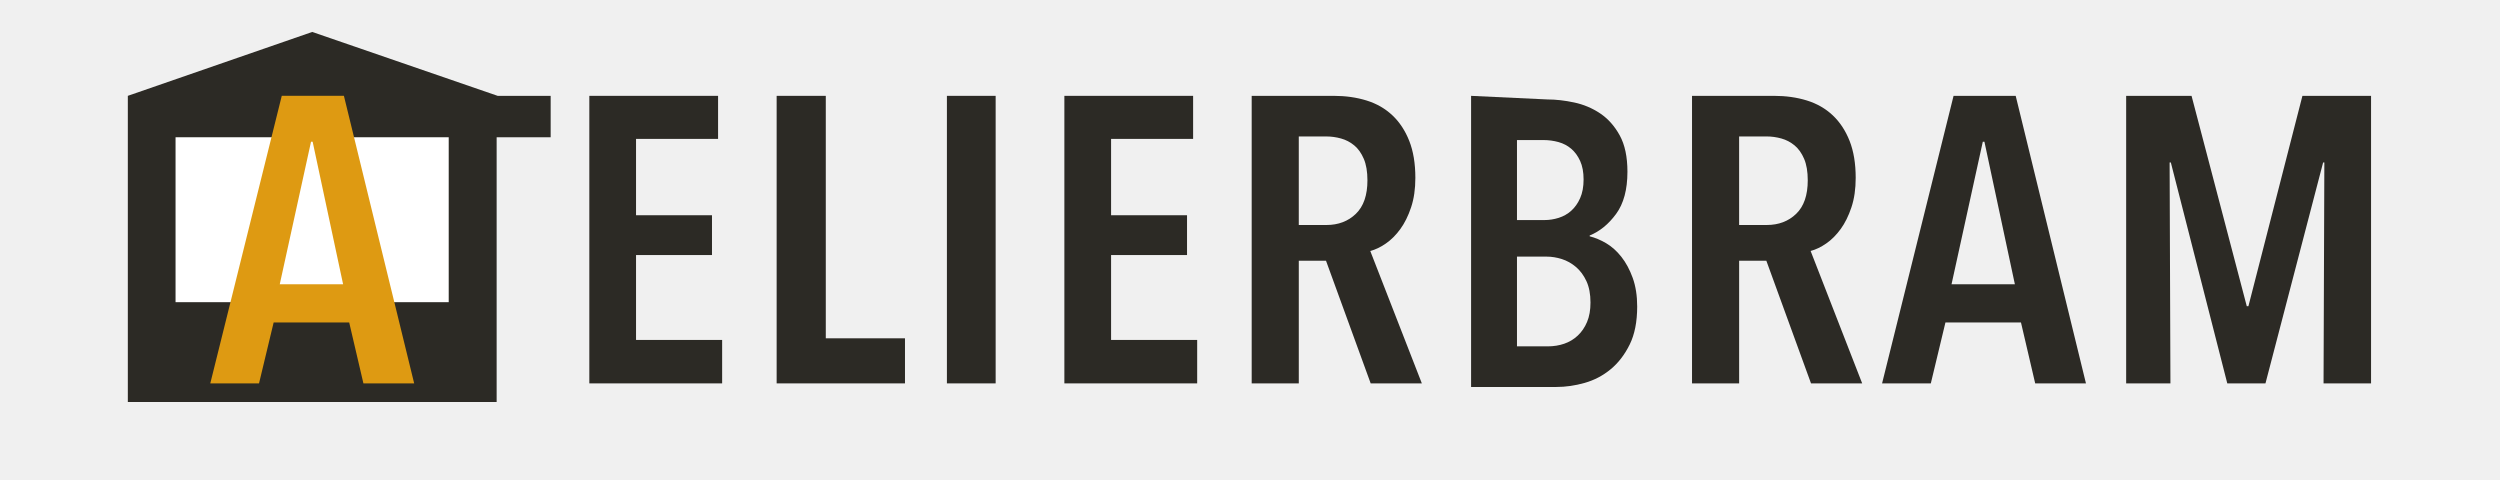
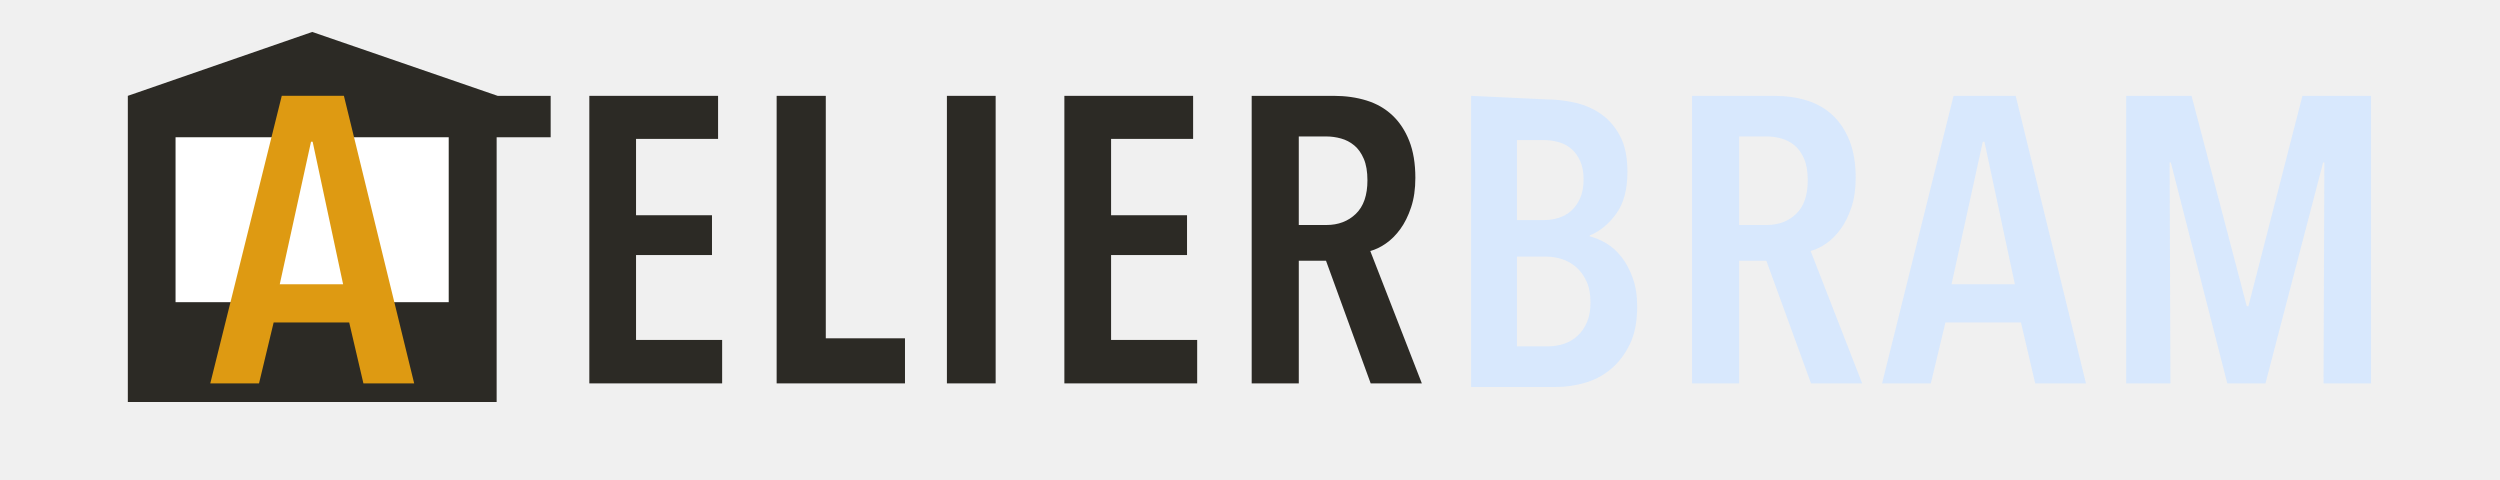
<svg xmlns="http://www.w3.org/2000/svg" width="313" height="60" viewBox="0 0 313 60">
-   <style>.a{fill:#2C2A25;}</style>
+   <style>.a{fill:#2C2A25;}.b{fill:#d8e8fd}</style>
  <polygon points="68.943 12 62.308 12 39.092 4 16.004 11.998 16.004 50.328 62.18 50.328 62.18 17.184 68.943 17.184 " class="a" />
  <rect x="21.979" y="17.184" width="34.2" height="20.649" fill="#FFF" />
  <path d="M45.499 47.998l-1.78-7.627h-9.458l-1.831 7.627h-6.102l8.949-36h7.78l8.797 36H45.499zM39.143 17.744h-0.203l-3.915 17.848h7.932L39.143 17.744z" fill="#DE9A12" />
  <path d="M73.784 48V12h16.119v5.39H79.632v9.559h9.509v4.983h-9.509V42.56h10.78V48H73.784z" class="a" />
  <path d="M97.236 48V12h6.153v30.356h9.915V48H97.236z" class="a" />
  <path d="M118.553 48V12h6.102v36H118.553z" class="a" />
  <path d="M133.259 48V12h16.119v5.39h-10.271v9.559h9.509v4.983h-9.509V42.56h10.78V48H133.259z" class="a" />
  <path d="M171.609 48l-5.593-15.356h-3.407V48h-5.898V12h10.271c1.491 0 2.864 0.195 4.119 0.585 1.254 0.39 2.33 1.009 3.229 1.856 0.898 0.848 1.602 1.916 2.11 3.203 0.508 1.289 0.763 2.831 0.763 4.627 0 1.39-0.178 2.619-0.534 3.687 -0.356 1.068-0.806 1.975-1.348 2.72 -0.543 0.746-1.144 1.347-1.805 1.805 -0.661 0.458-1.314 0.771-1.958 0.941L178.016 48H171.609zM171.203 22.576c0-1.084-0.153-1.983-0.458-2.695 -0.305-0.712-0.704-1.271-1.195-1.678 -0.492-0.407-1.042-0.694-1.653-0.864 -0.61-0.169-1.22-0.254-1.831-0.254h-3.458v11.085h3.458c1.491 0 2.72-0.466 3.686-1.398C170.72 25.839 171.203 24.441 171.203 22.576z" class="a" />
-   <path d="M204.976 38.382c0 1.899-0.314 3.484-0.94 4.755 -0.628 1.271-1.424 2.305-2.389 3.101 -0.966 0.796-2.052 1.364-3.254 1.703 -1.204 0.34-2.382 0.508-3.534 0.508H184.18V12l9.559 0.451c1.051 0 2.169 0.127 3.356 0.381 1.187 0.254 2.271 0.712 3.254 1.373 0.983 0.661 1.796 1.576 2.441 2.745 0.644 1.169 0.965 2.687 0.965 4.551 0 2.237-0.475 4-1.423 5.288 -0.949 1.288-2.052 2.186-3.305 2.694v0.102c0.677 0.17 1.363 0.458 2.059 0.864 0.695 0.407 1.331 0.975 1.907 1.703 0.576 0.73 1.051 1.611 1.424 2.645C204.789 35.832 204.976 37.027 204.976 38.382zM198.265 22.468c0-0.916-0.144-1.686-0.43-2.314 -0.286-0.627-0.657-1.135-1.111-1.525 -0.456-0.389-0.986-0.669-1.592-0.839 -0.608-0.169-1.23-0.254-1.871-0.254h-3.335v10.016h3.437c0.606 0 1.205-0.093 1.793-0.28 0.59-0.186 1.111-0.483 1.567-0.89 0.454-0.406 0.825-0.931 1.111-1.576C198.121 24.163 198.265 23.383 198.265 22.468zM199.129 37.873c0-1.05-0.169-1.939-0.505-2.669 -0.338-0.728-0.776-1.322-1.315-1.78 -0.54-0.457-1.129-0.787-1.77-0.991 -0.641-0.204-1.281-0.305-1.922-0.305h-3.691v11.236h3.843c0.742 0 1.433-0.109 2.074-0.331 0.64-0.219 1.204-0.559 1.693-1.017 0.489-0.458 0.877-1.025 1.163-1.703C198.985 39.637 199.129 38.823 199.129 37.873z" class="a" />
-   <path d="M226.739 48l-5.593-15.356h-3.406V48h-5.899V12h10.272c1.491 0 2.864 0.195 4.118 0.584 1.253 0.39 2.33 1.009 3.229 1.856 0.898 0.848 1.602 1.916 2.11 3.203 0.508 1.289 0.763 2.831 0.763 4.627 0 1.39-0.178 2.619-0.534 3.686 -0.356 1.068-0.805 1.975-1.347 2.72 -0.543 0.746-1.144 1.348-1.805 1.805 -0.661 0.457-1.314 0.771-1.957 0.94L233.145 48H226.739zM226.331 22.576c0-1.084-0.152-1.983-0.457-2.695 -0.306-0.712-0.704-1.271-1.196-1.678 -0.492-0.407-1.042-0.695-1.653-0.865 -0.61-0.169-1.22-0.254-1.83-0.254h-3.457v11.085h3.457c1.492 0 2.72-0.466 3.686-1.398C225.849 25.84 226.331 24.441 226.331 22.576z" class="a" />
-   <path d="M254.806 48l-1.78-7.627h-9.457L241.738 48h-6.102l8.95-36h7.779l8.797 36H254.806zM248.45 17.746h-0.204l-3.915 17.847h7.932L248.45 17.746z" class="a" />
-   <path d="M290.908 48l0.101-27.661h-0.153L283.636 48h-4.78l-7.068-27.661h-0.152L271.738 48h-5.543V12h8.187l6.915 26.339h0.204L288.263 12h8.593v36H290.908z" class="a" />
+   <path d="M204.976 38.382c0 1.899-0.314 3.484-0.94 4.755 -0.628 1.271-1.424 2.305-2.389 3.101 -0.966 0.796-2.052 1.364-3.254 1.703 -1.204 0.34-2.382 0.508-3.534 0.508H184.18V12l9.559 0.451c1.051 0 2.169 0.127 3.356 0.381 1.187 0.254 2.271 0.712 3.254 1.373 0.983 0.661 1.796 1.576 2.441 2.745 0.644 1.169 0.965 2.687 0.965 4.551 0 2.237-0.475 4-1.423 5.288 -0.949 1.288-2.052 2.186-3.305 2.694v0.102c0.677 0.17 1.363 0.458 2.059 0.864 0.695 0.407 1.331 0.975 1.907 1.703 0.576 0.73 1.051 1.611 1.424 2.645C204.789 35.832 204.976 37.027 204.976 38.382zM198.265 22.468c0-0.916-0.144-1.686-0.43-2.314 -0.286-0.627-0.657-1.135-1.111-1.525 -0.456-0.389-0.986-0.669-1.592-0.839 -0.608-0.169-1.23-0.254-1.871-0.254h-3.335v10.016h3.437c0.606 0 1.205-0.093 1.793-0.28 0.59-0.186 1.111-0.483 1.567-0.89 0.454-0.406 0.825-0.931 1.111-1.576C198.121 24.163 198.265 23.383 198.265 22.468zM199.129 37.873c0-1.05-0.169-1.939-0.505-2.669 -0.338-0.728-0.776-1.322-1.315-1.78 -0.54-0.457-1.129-0.787-1.77-0.991 -0.641-0.204-1.281-0.305-1.922-0.305h-3.691v11.236h3.843c0.742 0 1.433-0.109 2.074-0.331 0.64-0.219 1.204-0.559 1.693-1.017 0.489-0.458 0.877-1.025 1.163-1.703C198.985 39.637 199.129 38.823 199.129 37.873z" class="b" />
+   <path d="M226.739 48l-5.593-15.356h-3.406V48h-5.899V12h10.272c1.491 0 2.864 0.195 4.118 0.584 1.253 0.39 2.33 1.009 3.229 1.856 0.898 0.848 1.602 1.916 2.11 3.203 0.508 1.289 0.763 2.831 0.763 4.627 0 1.39-0.178 2.619-0.534 3.686 -0.356 1.068-0.805 1.975-1.347 2.72 -0.543 0.746-1.144 1.348-1.805 1.805 -0.661 0.457-1.314 0.771-1.957 0.94L233.145 48H226.739zM226.331 22.576c0-1.084-0.152-1.983-0.457-2.695 -0.306-0.712-0.704-1.271-1.196-1.678 -0.492-0.407-1.042-0.695-1.653-0.865 -0.61-0.169-1.22-0.254-1.83-0.254h-3.457v11.085h3.457c1.492 0 2.72-0.466 3.686-1.398C225.849 25.84 226.331 24.441 226.331 22.576z" class="b" />
+   <path d="M254.806 48l-1.78-7.627h-9.457L241.738 48h-6.102l8.95-36h7.779l8.797 36H254.806zM248.45 17.746h-0.204l-3.915 17.847h7.932L248.45 17.746z" class="b" />
+   <path d="M290.908 48l0.101-27.661h-0.153L283.636 48h-4.78l-7.068-27.661h-0.152L271.738 48h-5.543V12h8.187l6.915 26.339h0.204L288.263 12h8.593v36H290.908z" class="b" />
</svg>
